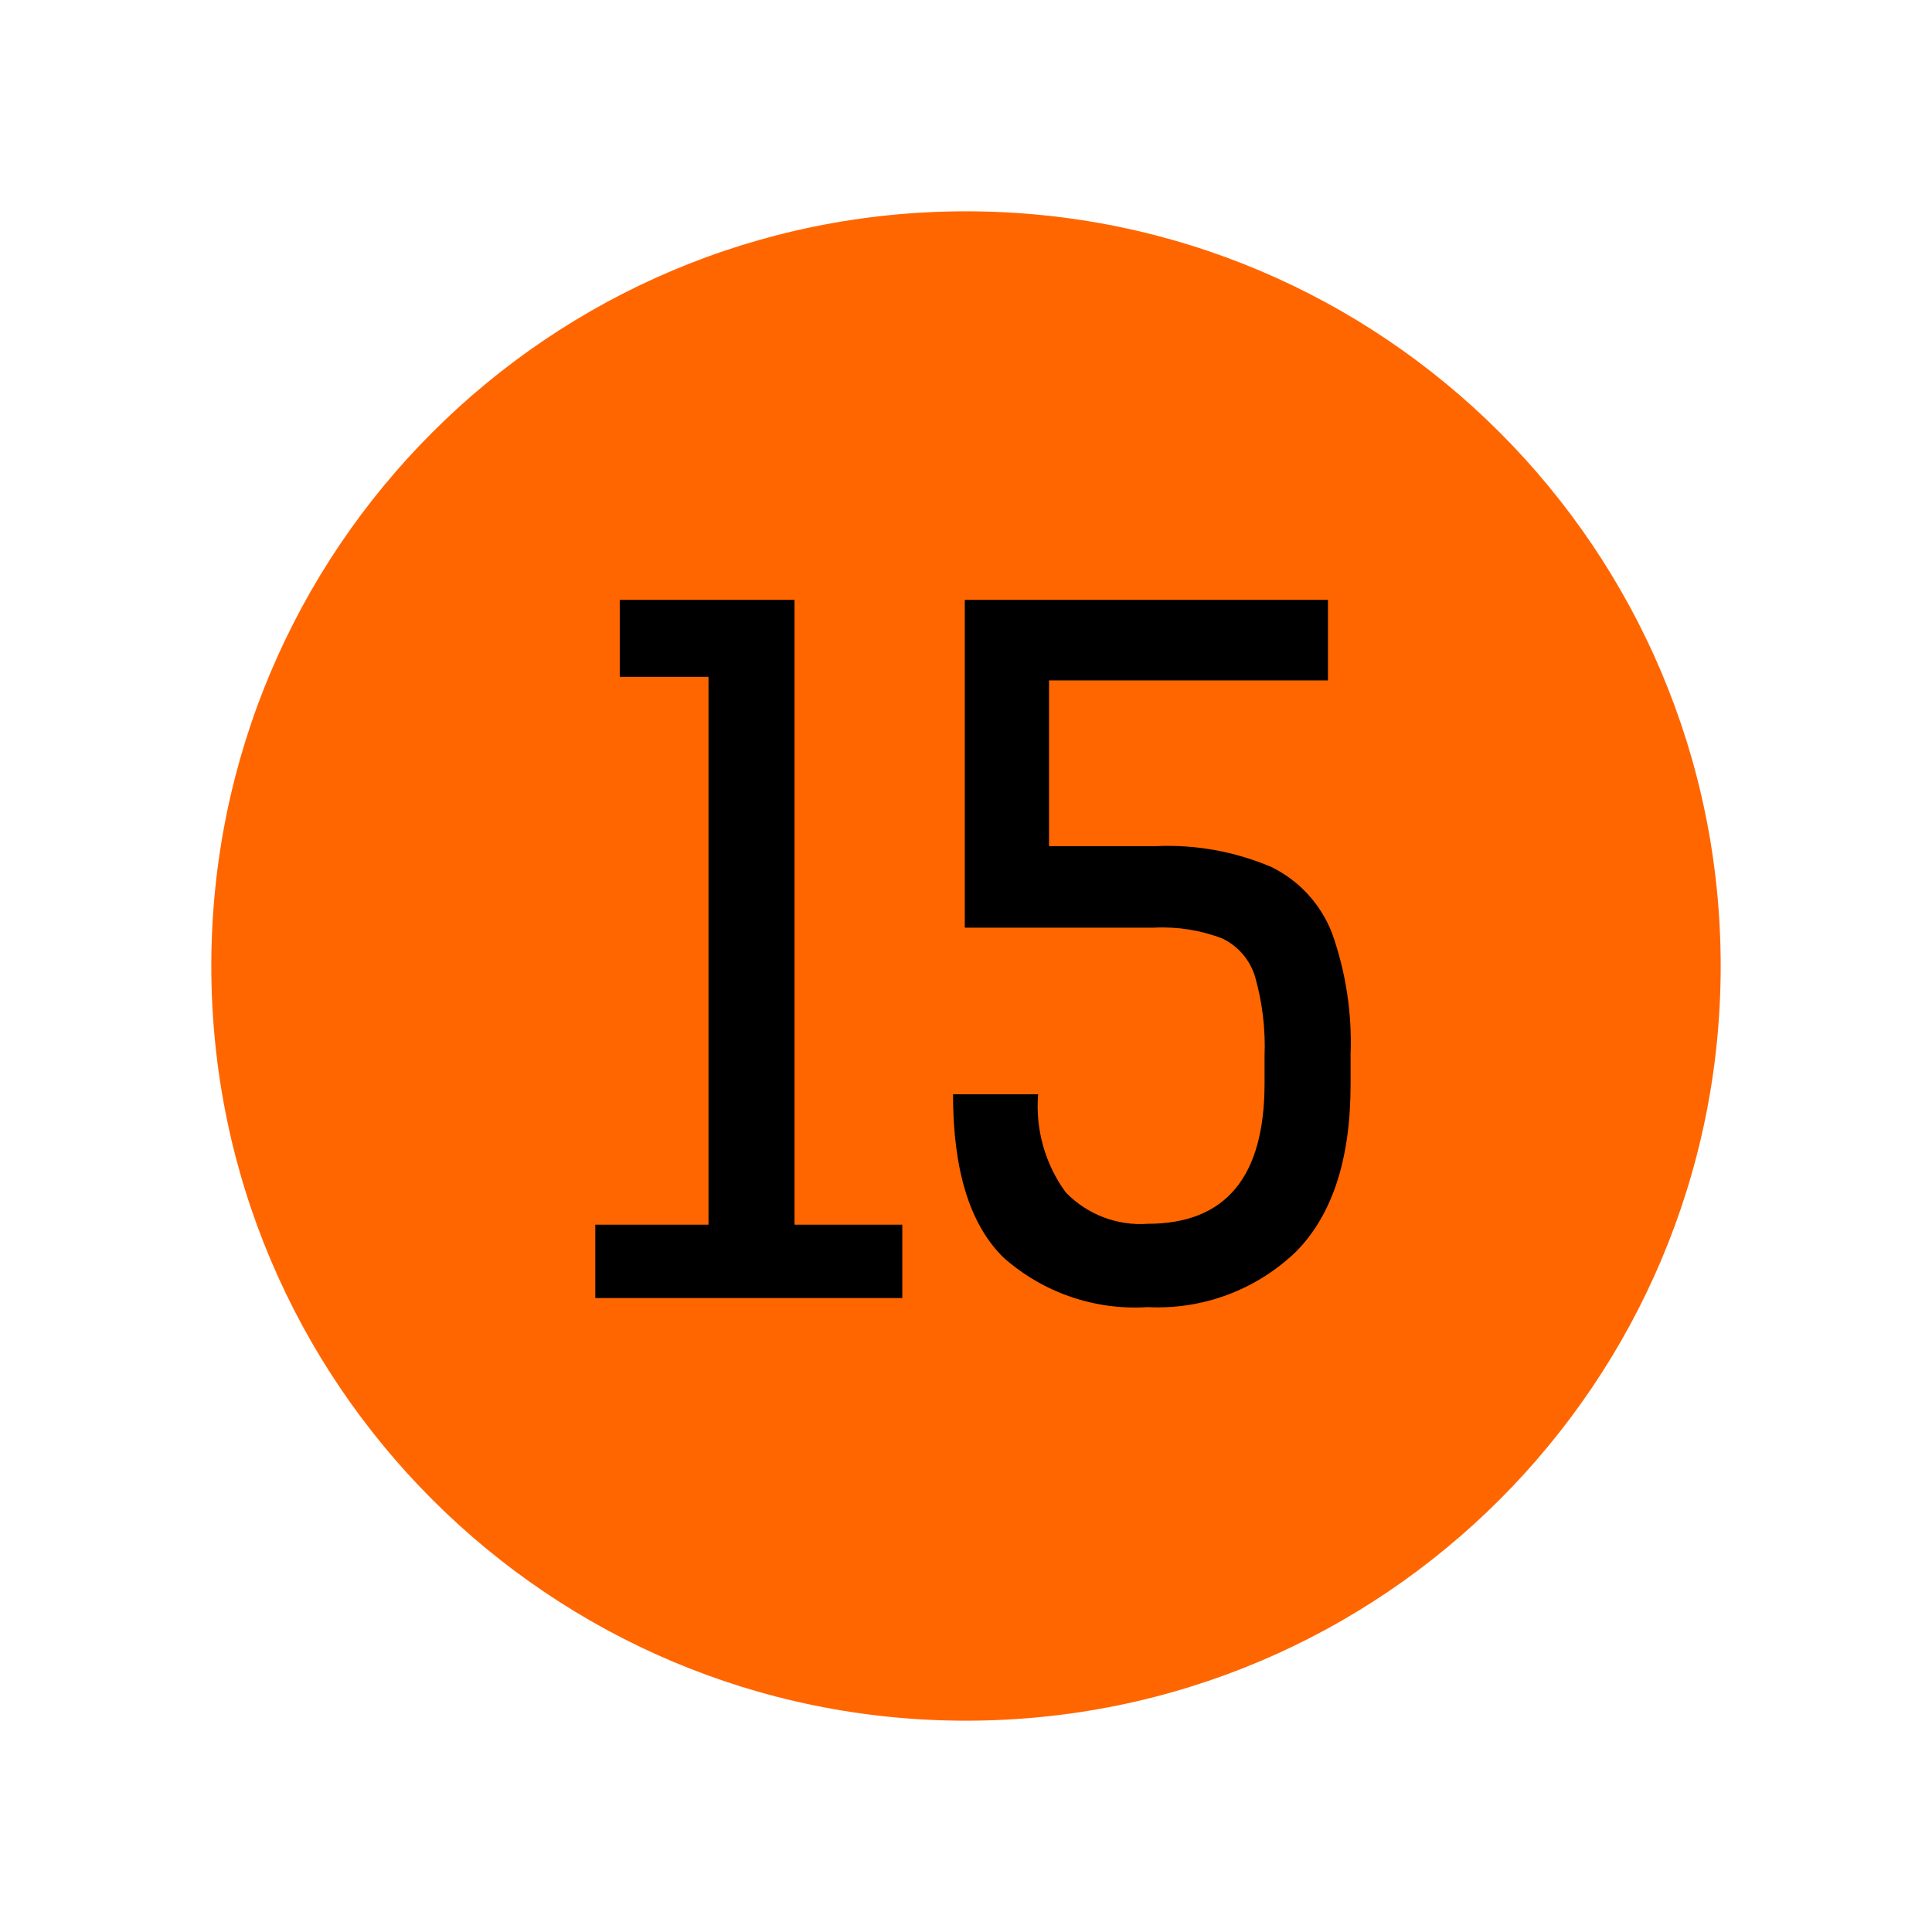
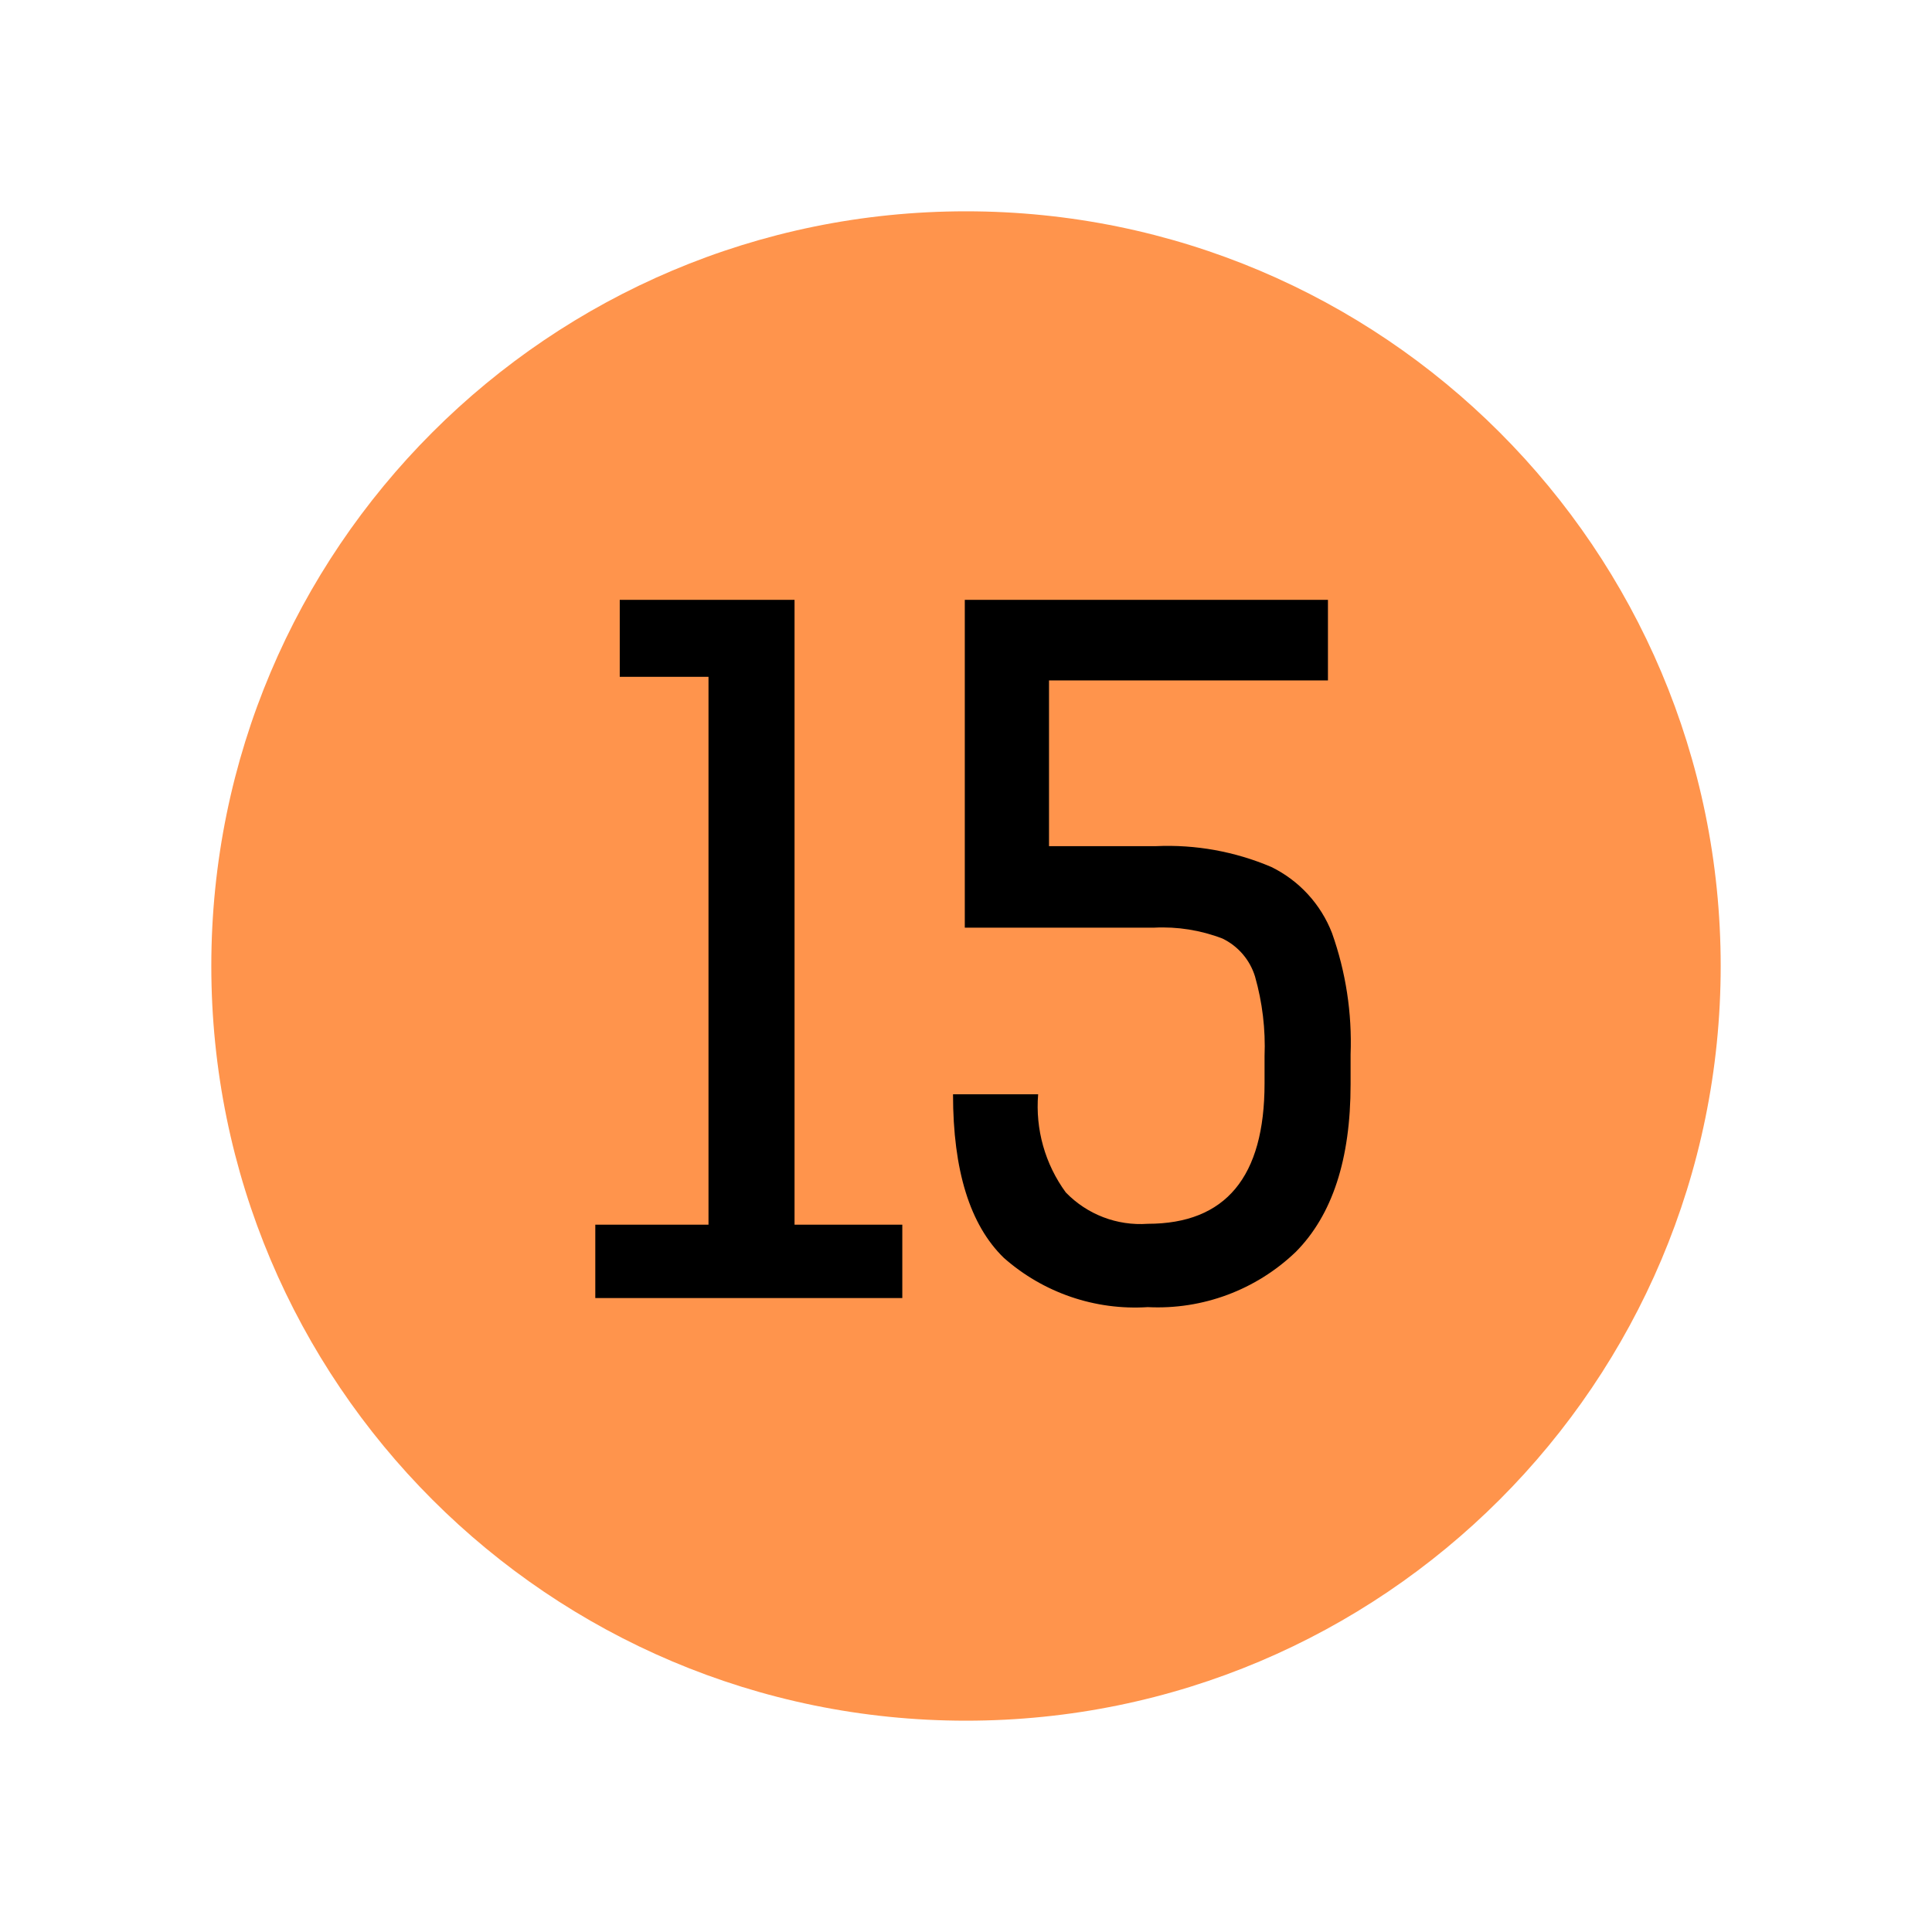
<svg xmlns="http://www.w3.org/2000/svg" width="64" height="64" viewBox="0 0 64 64">
  <defs>
    <clipPath id="clip-level-icon-15">
      <rect width="64" height="64" />
    </clipPath>
  </defs>
  <g id="level-icon-15" clip-path="url(#clip-level-icon-15)">
-     <circle id="타원_19" data-name="타원 19" cx="25" cy="25" r="25" transform="translate(7 7)" fill="#f60" />
+     <circle id="타원_19" data-name="타원 19" cx="25" cy="25" r="25" transform="translate(7 7)" fill="#f60" opacity="0.7" />
    <path id="패스_29" data-name="패스 29" d="M4.47-2.43V-20.58H1.53v-2.55H7.32v20.7h3.57V0H.72V-2.43ZM15.39-6.75A4.83,4.83,0,0,0,16.305-3.5,3.434,3.434,0,0,0,19.02-2.46q3.87,0,3.87-4.65v-.9a8.434,8.434,0,0,0-.315-2.64,2.071,2.071,0,0,0-1.08-1.26,5.527,5.527,0,0,0-2.265-.36H12.96V-23.13H24.99v2.67H15.75v5.49h3.54a8.749,8.749,0,0,1,3.825.69,4.076,4.076,0,0,1,2.01,2.19,10.81,10.81,0,0,1,.615,4.02v.99q0,3.72-1.815,5.55A6.6,6.6,0,0,1,19.02.3a6.558,6.558,0,0,1-4.77-1.635Q12.57-2.97,12.57-6.75Z" transform="translate(19 43)" />
  </g>
</svg>
